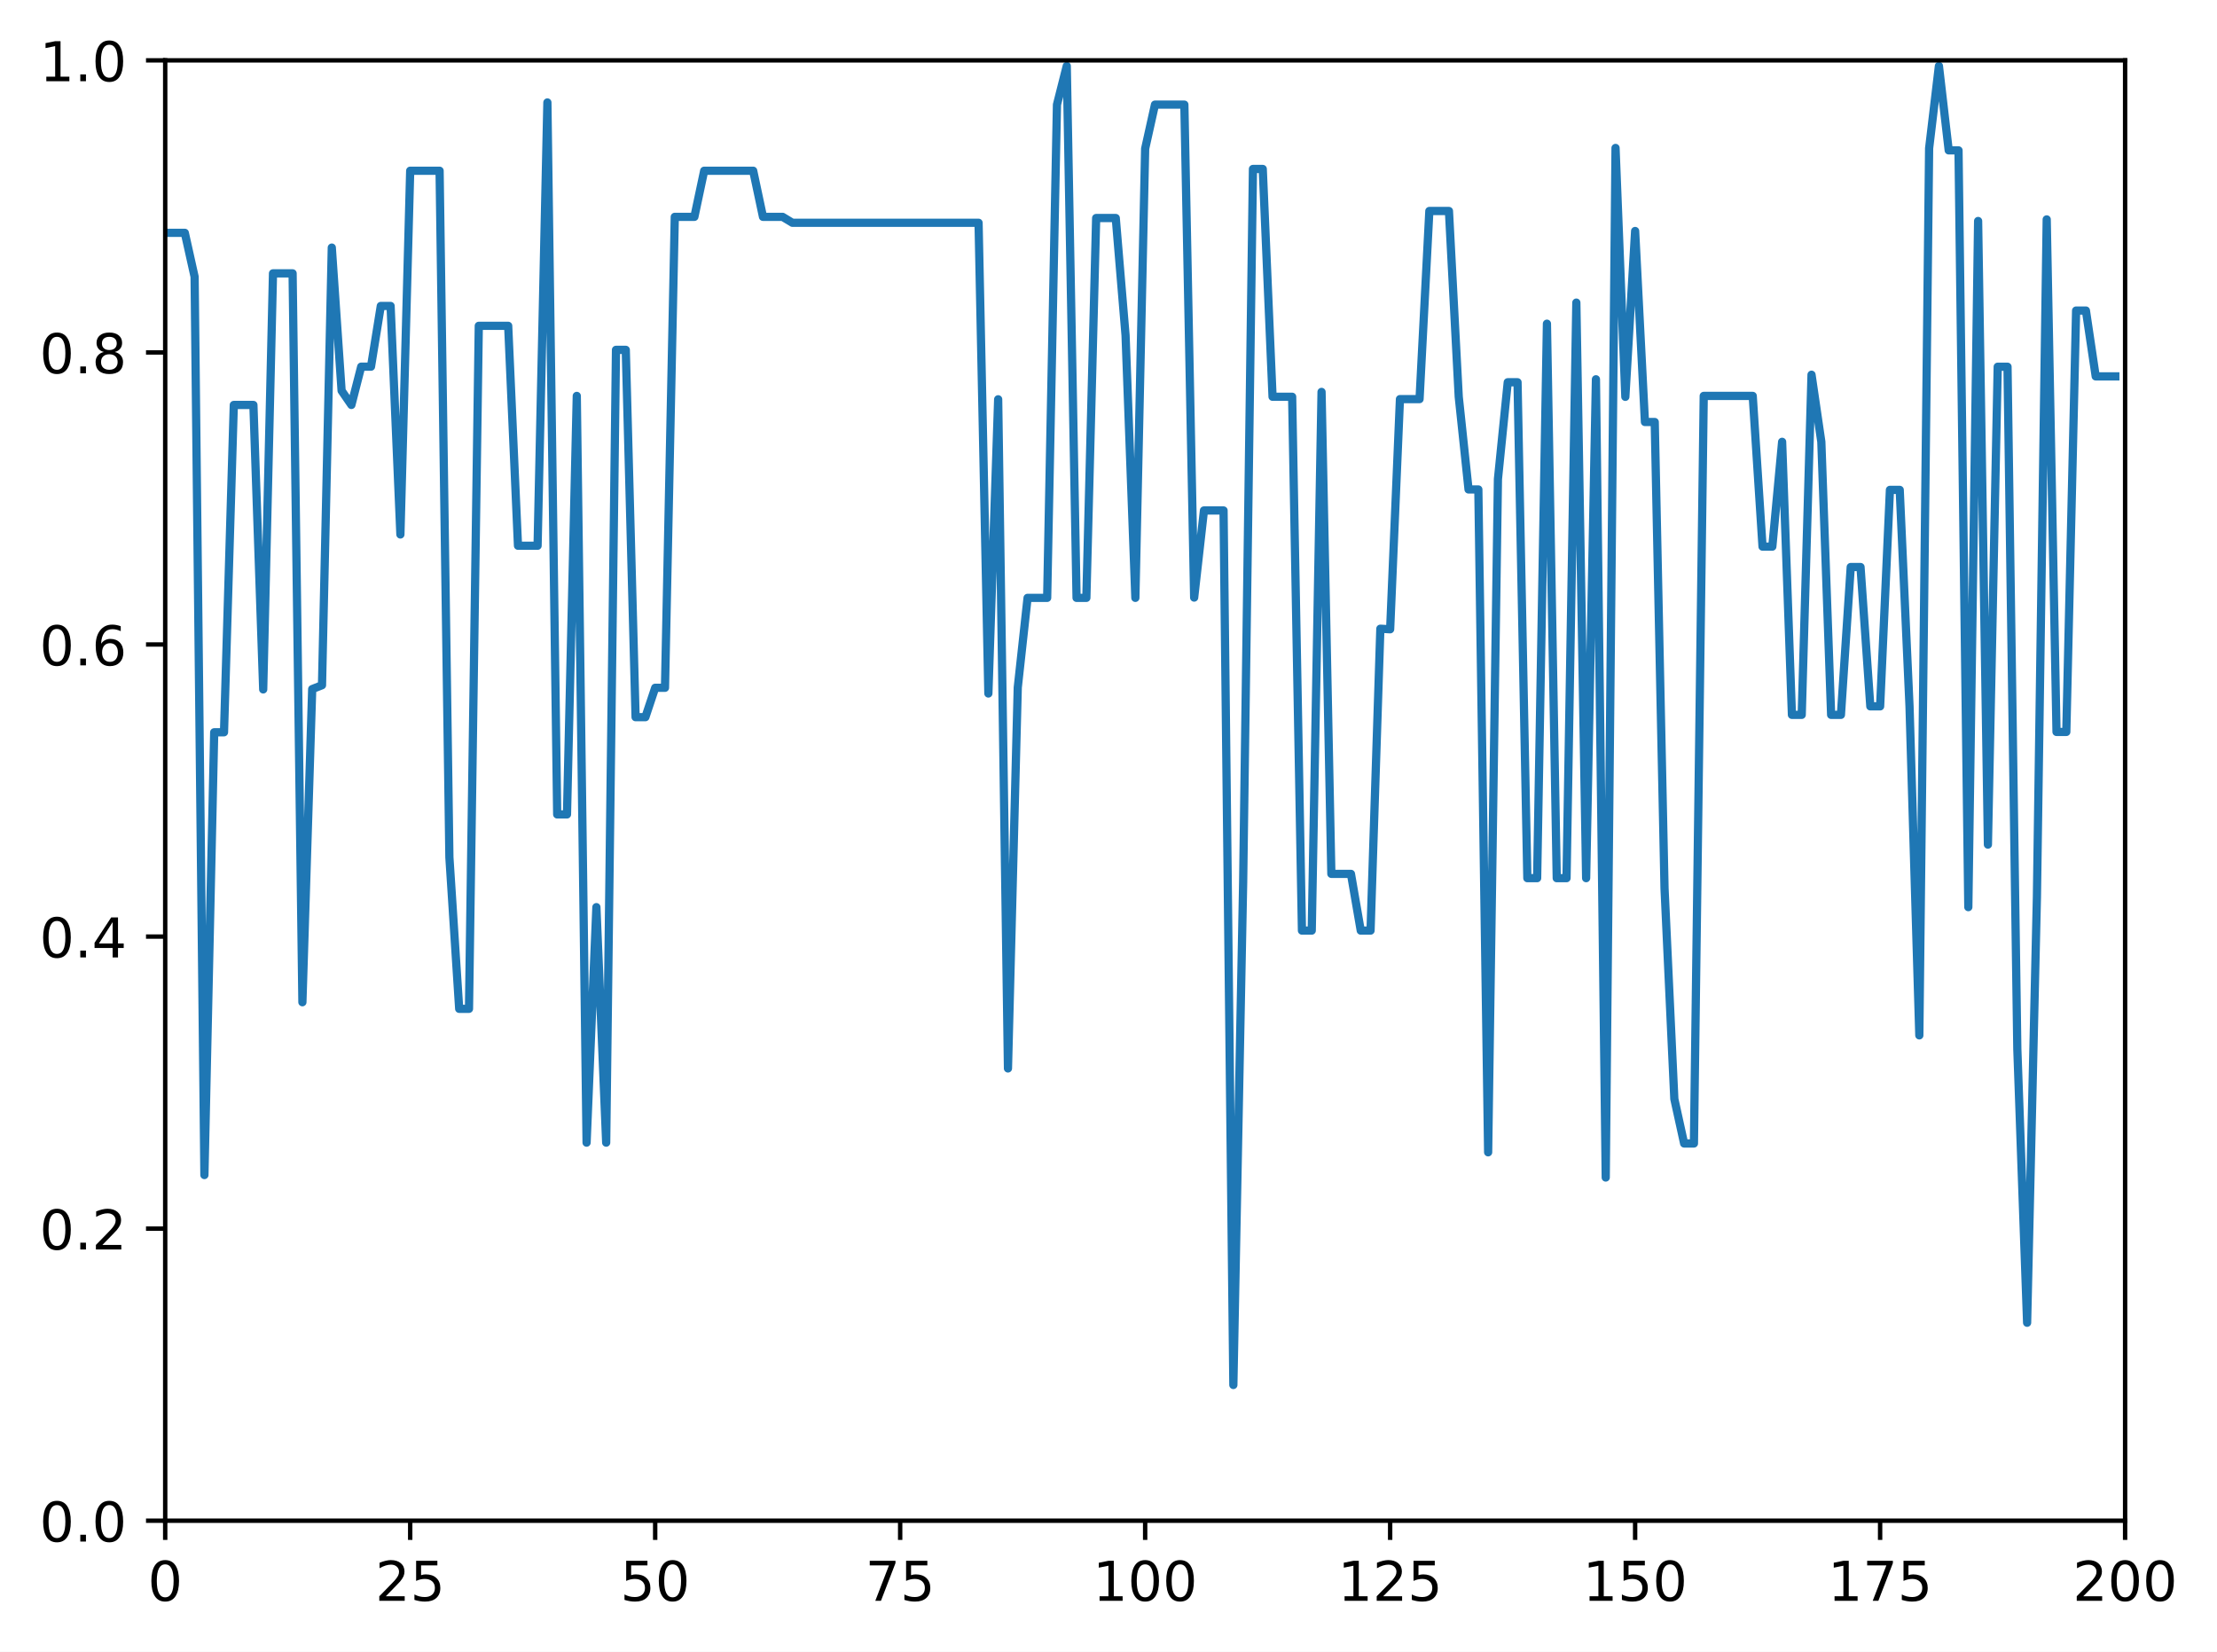
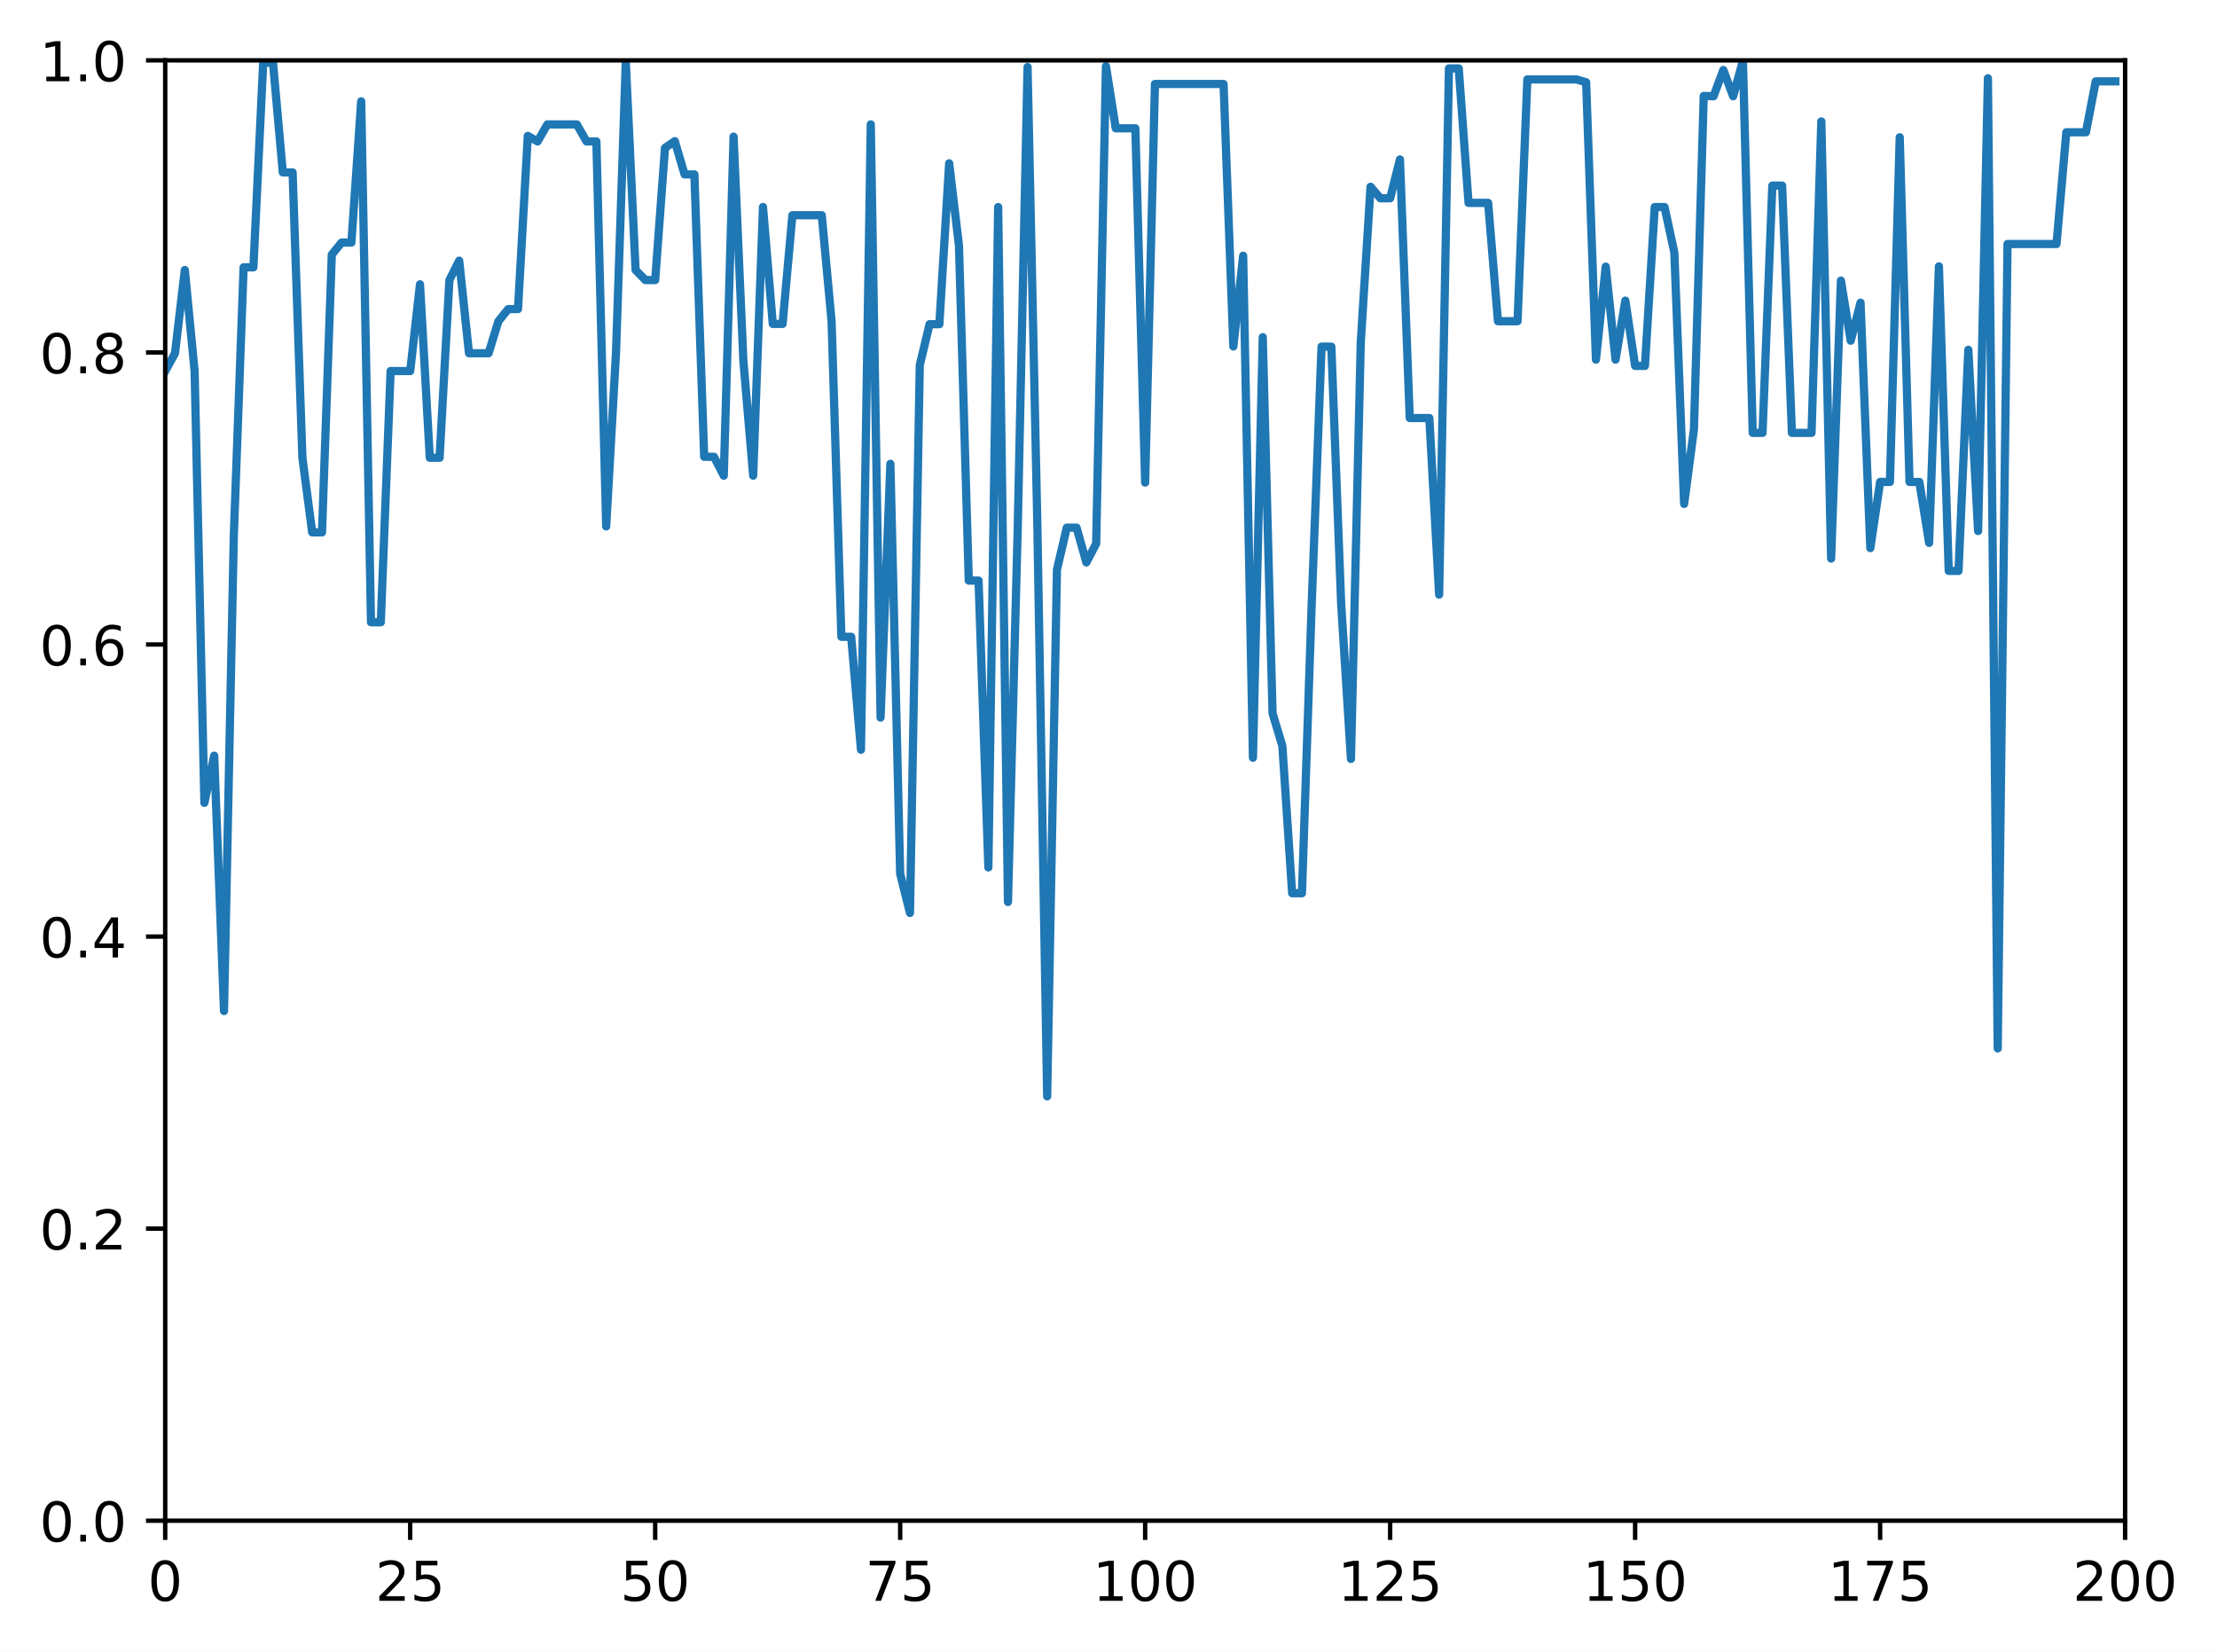
<svg xmlns="http://www.w3.org/2000/svg" xmlns:xlink="http://www.w3.org/1999/xlink" height="300.989pt" version="1.1" viewBox="0 0 403.967 300.989" width="403.967pt">
  <defs>
    <style type="text/css">
*{stroke-linecap:butt;stroke-linejoin:round;}
  </style>
  </defs>
  <g id="figure_1">
    <g id="patch_1">
      <path d="M 0 300.989  L 403.967 300.989  L 403.967 0  L 0 0  z " style="fill:#ffffff;" />
    </g>
    <g id="axes_1">
      <g id="patch_2">
        <path d="M 30.103 277.111  L 387.223 277.111  L 387.223 10.999  L 30.103 10.999  z " style="fill:#ffffff;" />
      </g>
      <g id="matplotlib.axis_1">
        <g id="xtick_1">
          <g id="line2d_1">
            <defs>
-               <path d="M 0 0  L 0 3.5  " id="m5dd103cd2c" style="stroke:#000000;stroke-width:0.8;" />
-             </defs>
-             <g>
-               <use style="stroke:#000000;stroke-width:0.8;" x="30.103" xlink:href="#m5dd103cd2c" y="277.111" />
+               <path d="M 0 0  L 0 3.5  " id="mcb3012869d" style="stroke:#000000;stroke-width:0.8;" />
+             </defs>
+             <g>
+               <use style="stroke:#000000;stroke-width:0.8;" x="30.103" xlink:href="#mcb3012869d" y="277.111" />
            </g>
          </g>
          <g id="text_1">
            <defs>
              <path d="M 31.781 66.406  Q 24.172 66.406 20.328 58.906  Q 16.5 51.422 16.5 36.375  Q 16.5 21.391 20.328 13.891  Q 24.172 6.391 31.781 6.391  Q 39.453 6.391 43.281 13.891  Q 47.125 21.391 47.125 36.375  Q 47.125 51.422 43.281 58.906  Q 39.453 66.406 31.781 66.406  z M 31.781 74.219  Q 44.047 74.219 50.516 64.516  Q 56.984 54.828 56.984 36.375  Q 56.984 17.969 50.516 8.266  Q 44.047 -1.422 31.781 -1.422  Q 19.531 -1.422 13.062 8.266  Q 6.594 17.969 6.594 36.375  Q 6.594 54.828 13.062 64.516  Q 19.531 74.219 31.781 74.219  z " id="DejaVuSans-48" />
            </defs>
            <g transform="translate(26.92188 291.7097)scale(0.1 -0.1)">
              <use xlink:href="#DejaVuSans-48" />
            </g>
          </g>
        </g>
        <g id="xtick_2">
          <g id="line2d_2">
            <g>
-               <use style="stroke:#000000;stroke-width:0.8;" x="74.743" xlink:href="#m5dd103cd2c" y="277.111" />
+               <use style="stroke:#000000;stroke-width:0.8;" x="74.743" xlink:href="#mcb3012869d" y="277.111" />
            </g>
          </g>
          <g id="text_2">
            <defs>
              <path d="M 19.188 8.297  L 53.609 8.297  L 53.609 0  L 7.328 0  L 7.328 8.297  Q 12.938 14.109 22.625 23.891  Q 32.328 33.688 34.812 36.531  Q 39.547 41.844 41.422 45.531  Q 43.312 49.219 43.312 52.781  Q 43.312 58.594 39.234 62.25  Q 35.156 65.922 28.609 65.922  Q 23.969 65.922 18.812 64.312  Q 13.672 62.703 7.812 59.422  L 7.812 69.391  Q 13.766 71.781 18.938 73  Q 24.125 74.219 28.422 74.219  Q 39.75 74.219 46.484 68.547  Q 53.219 62.891 53.219 53.422  Q 53.219 48.922 51.531 44.891  Q 49.859 40.875 45.406 35.406  Q 44.188 33.984 37.641 27.219  Q 31.109 20.453 19.188 8.297  z " id="DejaVuSans-50" />
              <path d="M 10.797 72.906  L 49.516 72.906  L 49.516 64.594  L 19.828 64.594  L 19.828 46.734  Q 21.969 47.469 24.109 47.828  Q 26.266 48.188 28.422 48.188  Q 40.625 48.188 47.75 41.5  Q 54.891 34.812 54.891 23.391  Q 54.891 11.625 47.562 5.094  Q 40.234 -1.422 26.906 -1.422  Q 22.312 -1.422 17.547 -0.641  Q 12.797 0.141 7.719 1.703  L 7.719 11.625  Q 12.109 9.234 16.797 8.062  Q 21.484 6.891 26.703 6.891  Q 35.156 6.891 40.078 11.328  Q 45.016 15.766 45.016 23.391  Q 45.016 31 40.078 35.438  Q 35.156 39.891 26.703 39.891  Q 22.75 39.891 18.812 39.016  Q 14.891 38.141 10.797 36.281  z " id="DejaVuSans-53" />
            </defs>
            <g transform="translate(68.38062 291.7097)scale(0.1 -0.1)">
              <use xlink:href="#DejaVuSans-50" />
              <use x="63.623" xlink:href="#DejaVuSans-53" />
            </g>
          </g>
        </g>
        <g id="xtick_3">
          <g id="line2d_3">
            <g>
-               <use style="stroke:#000000;stroke-width:0.8;" x="119.383" xlink:href="#m5dd103cd2c" y="277.111" />
+               <use style="stroke:#000000;stroke-width:0.8;" x="119.383" xlink:href="#mcb3012869d" y="277.111" />
            </g>
          </g>
          <g id="text_3">
            <g transform="translate(113.0206 291.7097)scale(0.1 -0.1)">
              <use xlink:href="#DejaVuSans-53" />
              <use x="63.623" xlink:href="#DejaVuSans-48" />
            </g>
          </g>
        </g>
        <g id="xtick_4">
          <g id="line2d_4">
            <g>
-               <use style="stroke:#000000;stroke-width:0.8;" x="164.023" xlink:href="#m5dd103cd2c" y="277.111" />
+               <use style="stroke:#000000;stroke-width:0.8;" x="164.023" xlink:href="#mcb3012869d" y="277.111" />
            </g>
          </g>
          <g id="text_4">
            <defs>
              <path d="M 8.203 72.906  L 55.078 72.906  L 55.078 68.703  L 28.609 0  L 18.312 0  L 43.219 64.594  L 8.203 64.594  z " id="DejaVuSans-55" />
            </defs>
            <g transform="translate(157.6606 291.7097)scale(0.1 -0.1)">
              <use xlink:href="#DejaVuSans-55" />
              <use x="63.623" xlink:href="#DejaVuSans-53" />
            </g>
          </g>
        </g>
        <g id="xtick_5">
          <g id="line2d_5">
            <g>
-               <use style="stroke:#000000;stroke-width:0.8;" x="208.663" xlink:href="#m5dd103cd2c" y="277.111" />
+               <use style="stroke:#000000;stroke-width:0.8;" x="208.663" xlink:href="#mcb3012869d" y="277.111" />
            </g>
          </g>
          <g id="text_5">
            <defs>
              <path d="M 12.406 8.297  L 28.516 8.297  L 28.516 63.922  L 10.984 60.406  L 10.984 69.391  L 28.422 72.906  L 38.281 72.906  L 38.281 8.297  L 54.391 8.297  L 54.391 0  L 12.406 0  z " id="DejaVuSans-49" />
            </defs>
            <g transform="translate(199.1194 291.7097)scale(0.1 -0.1)">
              <use xlink:href="#DejaVuSans-49" />
              <use x="63.623" xlink:href="#DejaVuSans-48" />
              <use x="127.246" xlink:href="#DejaVuSans-48" />
            </g>
          </g>
        </g>
        <g id="xtick_6">
          <g id="line2d_6">
            <g>
-               <use style="stroke:#000000;stroke-width:0.8;" x="253.303" xlink:href="#m5dd103cd2c" y="277.111" />
+               <use style="stroke:#000000;stroke-width:0.8;" x="253.303" xlink:href="#mcb3012869d" y="277.111" />
            </g>
          </g>
          <g id="text_6">
            <g transform="translate(243.7594 291.7097)scale(0.1 -0.1)">
              <use xlink:href="#DejaVuSans-49" />
              <use x="63.623" xlink:href="#DejaVuSans-50" />
              <use x="127.246" xlink:href="#DejaVuSans-53" />
            </g>
          </g>
        </g>
        <g id="xtick_7">
          <g id="line2d_7">
            <g>
-               <use style="stroke:#000000;stroke-width:0.8;" x="297.943" xlink:href="#m5dd103cd2c" y="277.111" />
+               <use style="stroke:#000000;stroke-width:0.8;" x="297.943" xlink:href="#mcb3012869d" y="277.111" />
            </g>
          </g>
          <g id="text_7">
            <g transform="translate(288.3994 291.7097)scale(0.1 -0.1)">
              <use xlink:href="#DejaVuSans-49" />
              <use x="63.623" xlink:href="#DejaVuSans-53" />
              <use x="127.246" xlink:href="#DejaVuSans-48" />
            </g>
          </g>
        </g>
        <g id="xtick_8">
          <g id="line2d_8">
            <g>
-               <use style="stroke:#000000;stroke-width:0.8;" x="342.583" xlink:href="#m5dd103cd2c" y="277.111" />
+               <use style="stroke:#000000;stroke-width:0.8;" x="342.583" xlink:href="#mcb3012869d" y="277.111" />
            </g>
          </g>
          <g id="text_8">
            <g transform="translate(333.0394 291.7097)scale(0.1 -0.1)">
              <use xlink:href="#DejaVuSans-49" />
              <use x="63.623" xlink:href="#DejaVuSans-55" />
              <use x="127.246" xlink:href="#DejaVuSans-53" />
            </g>
          </g>
        </g>
        <g id="xtick_9">
          <g id="line2d_9">
            <g>
-               <use style="stroke:#000000;stroke-width:0.8;" x="387.223" xlink:href="#m5dd103cd2c" y="277.111" />
+               <use style="stroke:#000000;stroke-width:0.8;" x="387.223" xlink:href="#mcb3012869d" y="277.111" />
            </g>
          </g>
          <g id="text_9">
            <g transform="translate(377.6794 291.7097)scale(0.1 -0.1)">
              <use xlink:href="#DejaVuSans-50" />
              <use x="63.623" xlink:href="#DejaVuSans-48" />
              <use x="127.246" xlink:href="#DejaVuSans-48" />
            </g>
          </g>
        </g>
      </g>
      <g id="matplotlib.axis_2">
        <g id="ytick_1">
          <g id="line2d_10">
            <defs>
-               <path d="M 0 0  L -3.5 0  " id="m5035c75239" style="stroke:#000000;stroke-width:0.8;" />
-             </defs>
-             <g>
-               <use style="stroke:#000000;stroke-width:0.8;" x="30.103" xlink:href="#m5035c75239" y="277.111" />
+               <path d="M 0 0  L -3.5 0  " id="m71fcf0d5e3" style="stroke:#000000;stroke-width:0.8;" />
+             </defs>
+             <g>
+               <use style="stroke:#000000;stroke-width:0.8;" x="30.103" xlink:href="#m71fcf0d5e3" y="277.111" />
            </g>
          </g>
          <g id="text_10">
            <defs>
              <path d="M 10.688 12.406  L 21 12.406  L 21 0  L 10.688 0  z " id="DejaVuSans-46" />
            </defs>
            <g transform="translate(7.2 280.9104)scale(0.1 -0.1)">
              <use xlink:href="#DejaVuSans-48" />
              <use x="63.623" xlink:href="#DejaVuSans-46" />
              <use x="95.41" xlink:href="#DejaVuSans-48" />
            </g>
          </g>
        </g>
        <g id="ytick_2">
          <g id="line2d_11">
            <g>
-               <use style="stroke:#000000;stroke-width:0.8;" x="30.103" xlink:href="#m5035c75239" y="223.889" />
+               <use style="stroke:#000000;stroke-width:0.8;" x="30.103" xlink:href="#m71fcf0d5e3" y="223.889" />
            </g>
          </g>
          <g id="text_11">
            <g transform="translate(7.2 227.688)scale(0.1 -0.1)">
              <use xlink:href="#DejaVuSans-48" />
              <use x="63.623" xlink:href="#DejaVuSans-46" />
              <use x="95.41" xlink:href="#DejaVuSans-50" />
            </g>
          </g>
        </g>
        <g id="ytick_3">
          <g id="line2d_12">
            <g>
-               <use style="stroke:#000000;stroke-width:0.8;" x="30.103" xlink:href="#m5035c75239" y="170.666" />
+               <use style="stroke:#000000;stroke-width:0.8;" x="30.103" xlink:href="#m71fcf0d5e3" y="170.666" />
            </g>
          </g>
          <g id="text_12">
            <defs>
              <path d="M 37.797 64.312  L 12.891 25.391  L 37.797 25.391  z M 35.203 72.906  L 47.609 72.906  L 47.609 25.391  L 58.016 25.391  L 58.016 17.188  L 47.609 17.188  L 47.609 0  L 37.797 0  L 37.797 17.188  L 4.891 17.188  L 4.891 26.703  z " id="DejaVuSans-52" />
            </defs>
            <g transform="translate(7.2 174.4656)scale(0.1 -0.1)">
              <use xlink:href="#DejaVuSans-48" />
              <use x="63.623" xlink:href="#DejaVuSans-46" />
              <use x="95.41" xlink:href="#DejaVuSans-52" />
            </g>
          </g>
        </g>
        <g id="ytick_4">
          <g id="line2d_13">
            <g>
-               <use style="stroke:#000000;stroke-width:0.8;" x="30.103" xlink:href="#m5035c75239" y="117.444" />
+               <use style="stroke:#000000;stroke-width:0.8;" x="30.103" xlink:href="#m71fcf0d5e3" y="117.444" />
            </g>
          </g>
          <g id="text_13">
            <defs>
              <path d="M 33.016 40.375  Q 26.375 40.375 22.484 35.828  Q 18.609 31.297 18.609 23.391  Q 18.609 15.531 22.484 10.953  Q 26.375 6.391 33.016 6.391  Q 39.656 6.391 43.531 10.953  Q 47.406 15.531 47.406 23.391  Q 47.406 31.297 43.531 35.828  Q 39.656 40.375 33.016 40.375  z M 52.594 71.297  L 52.594 62.312  Q 48.875 64.062 45.094 64.984  Q 41.312 65.922 37.594 65.922  Q 27.828 65.922 22.672 59.328  Q 17.531 52.734 16.797 39.406  Q 19.672 43.656 24.016 45.922  Q 28.375 48.188 33.594 48.188  Q 44.578 48.188 50.953 41.516  Q 57.328 34.859 57.328 23.391  Q 57.328 12.156 50.688 5.359  Q 44.047 -1.422 33.016 -1.422  Q 20.359 -1.422 13.672 8.266  Q 6.984 17.969 6.984 36.375  Q 6.984 53.656 15.188 63.938  Q 23.391 74.219 37.203 74.219  Q 40.922 74.219 44.703 73.484  Q 48.484 72.75 52.594 71.297  z " id="DejaVuSans-54" />
            </defs>
            <g transform="translate(7.2 121.2432)scale(0.1 -0.1)">
              <use xlink:href="#DejaVuSans-48" />
              <use x="63.623" xlink:href="#DejaVuSans-46" />
              <use x="95.41" xlink:href="#DejaVuSans-54" />
            </g>
          </g>
        </g>
        <g id="ytick_5">
          <g id="line2d_14">
            <g>
-               <use style="stroke:#000000;stroke-width:0.8;" x="30.103" xlink:href="#m5035c75239" y="64.222" />
+               <use style="stroke:#000000;stroke-width:0.8;" x="30.103" xlink:href="#m71fcf0d5e3" y="64.222" />
            </g>
          </g>
          <g id="text_14">
            <defs>
              <path d="M 31.781 34.625  Q 24.75 34.625 20.719 30.859  Q 16.703 27.094 16.703 20.516  Q 16.703 13.922 20.719 10.156  Q 24.75 6.391 31.781 6.391  Q 38.812 6.391 42.859 10.172  Q 46.922 13.969 46.922 20.516  Q 46.922 27.094 42.891 30.859  Q 38.875 34.625 31.781 34.625  z M 21.922 38.812  Q 15.578 40.375 12.031 44.719  Q 8.5 49.078 8.5 55.328  Q 8.5 64.062 14.719 69.141  Q 20.953 74.219 31.781 74.219  Q 42.672 74.219 48.875 69.141  Q 55.078 64.062 55.078 55.328  Q 55.078 49.078 51.531 44.719  Q 48 40.375 41.703 38.812  Q 48.828 37.156 52.797 32.312  Q 56.781 27.484 56.781 20.516  Q 56.781 9.906 50.312 4.234  Q 43.844 -1.422 31.781 -1.422  Q 19.734 -1.422 13.25 4.234  Q 6.781 9.906 6.781 20.516  Q 6.781 27.484 10.781 32.312  Q 14.797 37.156 21.922 38.812  z M 18.312 54.391  Q 18.312 48.734 21.844 45.562  Q 25.391 42.391 31.781 42.391  Q 38.141 42.391 41.719 45.562  Q 45.312 48.734 45.312 54.391  Q 45.312 60.062 41.719 63.234  Q 38.141 66.406 31.781 66.406  Q 25.391 66.406 21.844 63.234  Q 18.312 60.062 18.312 54.391  z " id="DejaVuSans-56" />
            </defs>
            <g transform="translate(7.2 68.02084)scale(0.1 -0.1)">
              <use xlink:href="#DejaVuSans-48" />
              <use x="63.623" xlink:href="#DejaVuSans-46" />
              <use x="95.41" xlink:href="#DejaVuSans-56" />
            </g>
          </g>
        </g>
        <g id="ytick_6">
          <g id="line2d_15">
            <g>
-               <use style="stroke:#000000;stroke-width:0.8;" x="30.103" xlink:href="#m5035c75239" y="10.999" />
+               <use style="stroke:#000000;stroke-width:0.8;" x="30.103" xlink:href="#m71fcf0d5e3" y="10.999" />
            </g>
          </g>
          <g id="text_15">
            <g transform="translate(7.2 14.79844)scale(0.1 -0.1)">
              <use xlink:href="#DejaVuSans-49" />
              <use x="63.623" xlink:href="#DejaVuSans-46" />
              <use x="95.41" xlink:href="#DejaVuSans-48" />
            </g>
          </g>
        </g>
      </g>
      <g id="line2d_16">
-         <path clip-path="url(#pdccdc83055)" d="M 30.103 42.427  L 33.674 42.427  L 35.46 50.437  L 37.246 214.121  L 39.031 133.439  L 40.817 133.439  L 42.602 73.792  L 46.174 73.792  L 47.959 125.628  L 49.745 49.811  L 53.316 49.811  L 55.102 182.632  L 56.887 125.571  L 58.673 124.864  L 60.458 45.119  L 62.244 71.196  L 64.03 73.792  L 65.815 66.816  L 67.601 66.816  L 69.386 55.751  L 71.172 55.751  L 72.958 97.396  L 74.743 31.113  L 80.1 31.113  L 81.886 156.238  L 83.671 183.834  L 85.457 183.834  L 87.242 59.373  L 92.599 59.373  L 94.385 99.448  L 97.956 99.448  L 99.742 18.671  L 101.527 148.409  L 103.313 148.409  L 105.098 72.143  L 106.884 208.219  L 108.67 165.303  L 110.455 208.219  L 112.241 63.751  L 114.026 63.751  L 115.812 130.687  L 117.598 130.687  L 119.383 125.332  L 121.169 125.332  L 122.954 39.515  L 126.526 39.515  L 128.311 31.113  L 137.239 31.113  L 139.025 39.515  L 142.596 39.515  L 144.382 40.596  L 178.308 40.597  L 180.094 126.372  L 181.879 72.761  L 183.665 194.697  L 185.45 125.283  L 187.236 108.946  L 190.807 108.946  L 192.593 19.072  L 194.378 12.015  L 196.164 108.946  L 197.95 108.946  L 199.735 39.728  L 203.306 39.728  L 205.092 61.114  L 206.878 108.946  L 208.663 27.087  L 210.449 19.066  L 215.806 19.066  L 217.591 108.894  L 219.377 93.019  L 222.948 93.019  L 224.734 252.38  L 226.519 160.831  L 228.305 30.788  L 230.09 30.788  L 231.876 72.3  L 235.447 72.3  L 237.233 169.578  L 239.018 169.578  L 240.804 71.415  L 242.59 159.24  L 246.161 159.24  L 247.946 169.578  L 249.732 169.578  L 251.518 114.568  L 253.303 114.67  L 255.089 72.728  L 258.66 72.728  L 260.446 38.446  L 264.017 38.446  L 265.802 72.301  L 267.588 89.191  L 269.374 89.191  L 271.159 209.979  L 272.945 87.303  L 274.73 69.655  L 276.516 69.655  L 278.302 160.023  L 280.087 160.023  L 281.873 58.985  L 283.658 160.023  L 285.444 160.023  L 287.23 55.143  L 289.015 160.023  L 290.801 69.115  L 292.586 214.573  L 294.372 26.96  L 296.158 72.314  L 297.943 42.093  L 299.729 76.899  L 301.514 76.899  L 303.3 161.902  L 305.086 200.253  L 306.871 208.372  L 308.657 208.372  L 310.442 72.143  L 319.37 72.143  L 321.156 99.607  L 322.942 99.607  L 324.727 80.51  L 326.513 130.266  L 328.298 130.266  L 330.084 68.284  L 331.87 80.506  L 333.655 130.266  L 335.441 130.266  L 337.226 103.326  L 339.012 103.326  L 340.798 128.718  L 342.583 128.718  L 344.369 89.267  L 346.154 89.267  L 347.94 128.718  L 349.726 188.672  L 351.511 27.021  L 353.297 12.014  L 355.082 27.402  L 356.868 27.402  L 358.654 165.303  L 360.439 40.27  L 362.225 153.907  L 364.01 66.829  L 365.796 66.829  L 367.582 191.135  L 369.367 241.038  L 371.153 163.479  L 372.938 39.98  L 374.724 133.376  L 376.51 133.376  L 378.295 56.591  L 380.081 56.591  L 381.866 68.587  L 385.438 68.587  L 385.438 68.587  " style="fill:none;stroke:#1f77b4;stroke-linecap:square;stroke-width:1.5;" />
+         <path clip-path="url(#paddd60876e)" d="M 30.103 67.638  L 31.889 64.362  L 33.674 49.203  L 35.46 67.638  L 37.246 146.293  L 39.031 137.702  L 40.817 184.232  L 42.602 97.642  L 44.388 48.713  L 46.174 48.713  L 47.959 11.428  L 49.745 11.428  L 51.53 31.414  L 53.316 31.414  L 55.102 83.419  L 56.887 97.013  L 58.673 97.013  L 60.458 46.391  L 62.244 44.199  L 64.03 44.199  L 65.815 18.464  L 67.601 113.394  L 69.386 113.394  L 71.172 67.614  L 74.743 67.614  L 76.529 51.809  L 78.314 83.419  L 80.1 83.419  L 81.886 51.041  L 83.671 47.5  L 85.457 64.367  L 89.028 64.367  L 90.814 58.541  L 92.599 56.324  L 94.385 56.324  L 96.17 24.765  L 97.956 25.776  L 99.742 22.667  L 105.098 22.667  L 106.884 25.776  L 108.67 25.776  L 110.455 95.922  L 112.241 64.375  L 114.026 11.304  L 115.812 49.203  L 117.598 51.038  L 119.383 51.038  L 121.169 26.957  L 122.954 25.721  L 124.74 31.78  L 126.526 31.78  L 128.311 83.239  L 130.097 83.239  L 131.882 86.682  L 133.668 24.899  L 135.454 65.773  L 137.239 86.682  L 139.025 37.723  L 140.81 59.029  L 142.596 59.029  L 144.382 39.223  L 149.738 39.223  L 151.524 58.541  L 153.31 116.041  L 155.095 116.041  L 156.881 136.622  L 158.666 22.664  L 160.452 130.756  L 162.238 84.521  L 164.023 159.229  L 165.809 166.358  L 167.594 66.54  L 169.38 59.078  L 171.166 59.078  L 172.951 29.76  L 174.737 44.762  L 176.522 105.795  L 178.308 105.795  L 180.094 158.066  L 181.879 37.727  L 183.665 164.364  L 185.45 95.91  L 187.236 12.219  L 189.022 95.753  L 190.807 199.784  L 192.593 103.79  L 194.378 96.153  L 196.164 96.153  L 197.95 102.487  L 199.735 99.067  L 201.521 12.073  L 203.306 23.379  L 206.878 23.379  L 208.663 87.937  L 210.449 15.305  L 222.948 15.305  L 224.734 63.137  L 226.519 46.601  L 228.305 138.076  L 230.09 61.442  L 231.876 129.984  L 233.662 135.939  L 235.447 162.765  L 237.233 162.765  L 239.018 109.762  L 240.804 63.17  L 242.59 63.17  L 244.375 109.984  L 246.161 138.295  L 247.946 62.412  L 249.732 34.035  L 251.518 36.13  L 253.303 36.13  L 255.089 29.055  L 256.874 76.176  L 260.446 76.176  L 262.231 108.356  L 264.017 12.472  L 265.802 12.472  L 267.588 36.971  L 271.159 36.971  L 272.945 58.538  L 276.516 58.538  L 278.302 14.471  L 287.23 14.471  L 289.015 14.987  L 290.801 65.537  L 292.586 48.585  L 294.372 65.537  L 296.158 54.783  L 297.943 66.675  L 299.729 66.675  L 301.514 37.727  L 303.3 37.727  L 305.086 45.998  L 306.871 91.827  L 308.657 78.239  L 310.442 17.479  L 312.228 17.543  L 314.014 12.758  L 315.799 17.543  L 317.585 11.077  L 319.37 78.881  L 321.156 78.881  L 322.942 33.822  L 324.727 33.822  L 326.513 78.881  L 330.084 78.881  L 331.87 22.13  L 333.655 101.781  L 335.441 51.135  L 337.226 62.083  L 339.012 55.159  L 340.798 99.876  L 342.583 87.814  L 344.369 87.823  L 346.154 25.014  L 347.94 87.819  L 349.726 87.819  L 351.511 98.929  L 353.297 48.546  L 355.082 104.034  L 356.868 104.034  L 358.654 63.737  L 360.439 96.765  L 362.225 14.26  L 364.01 191.044  L 365.796 44.464  L 374.724 44.464  L 376.51 24.106  L 380.081 24.106  L 381.866 14.832  L 385.438 14.832  L 385.438 14.832  " style="fill:none;stroke:#1f77b4;stroke-linecap:square;stroke-width:1.5;" />
      </g>
      <g id="patch_3">
        <path d="M 30.103 277.111  L 30.103 10.999  " style="fill:none;stroke:#000000;stroke-linecap:square;stroke-linejoin:miter;stroke-width:0.8;" />
      </g>
      <g id="patch_4">
        <path d="M 387.223 277.111  L 387.223 10.999  " style="fill:none;stroke:#000000;stroke-linecap:square;stroke-linejoin:miter;stroke-width:0.8;" />
      </g>
      <g id="patch_5">
        <path d="M 30.103 277.111  L 387.223 277.111  " style="fill:none;stroke:#000000;stroke-linecap:square;stroke-linejoin:miter;stroke-width:0.8;" />
      </g>
      <g id="patch_6">
        <path d="M 30.103 10.999  L 387.223 10.999  " style="fill:none;stroke:#000000;stroke-linecap:square;stroke-linejoin:miter;stroke-width:0.8;" />
      </g>
    </g>
  </g>
  <defs>
-     <clipPath id="pdccdc83055">
+     <clipPath id="paddd60876e">
      <rect height="266.112" width="357.12" x="30.103" y="10.999" />
    </clipPath>
  </defs>
</svg>
